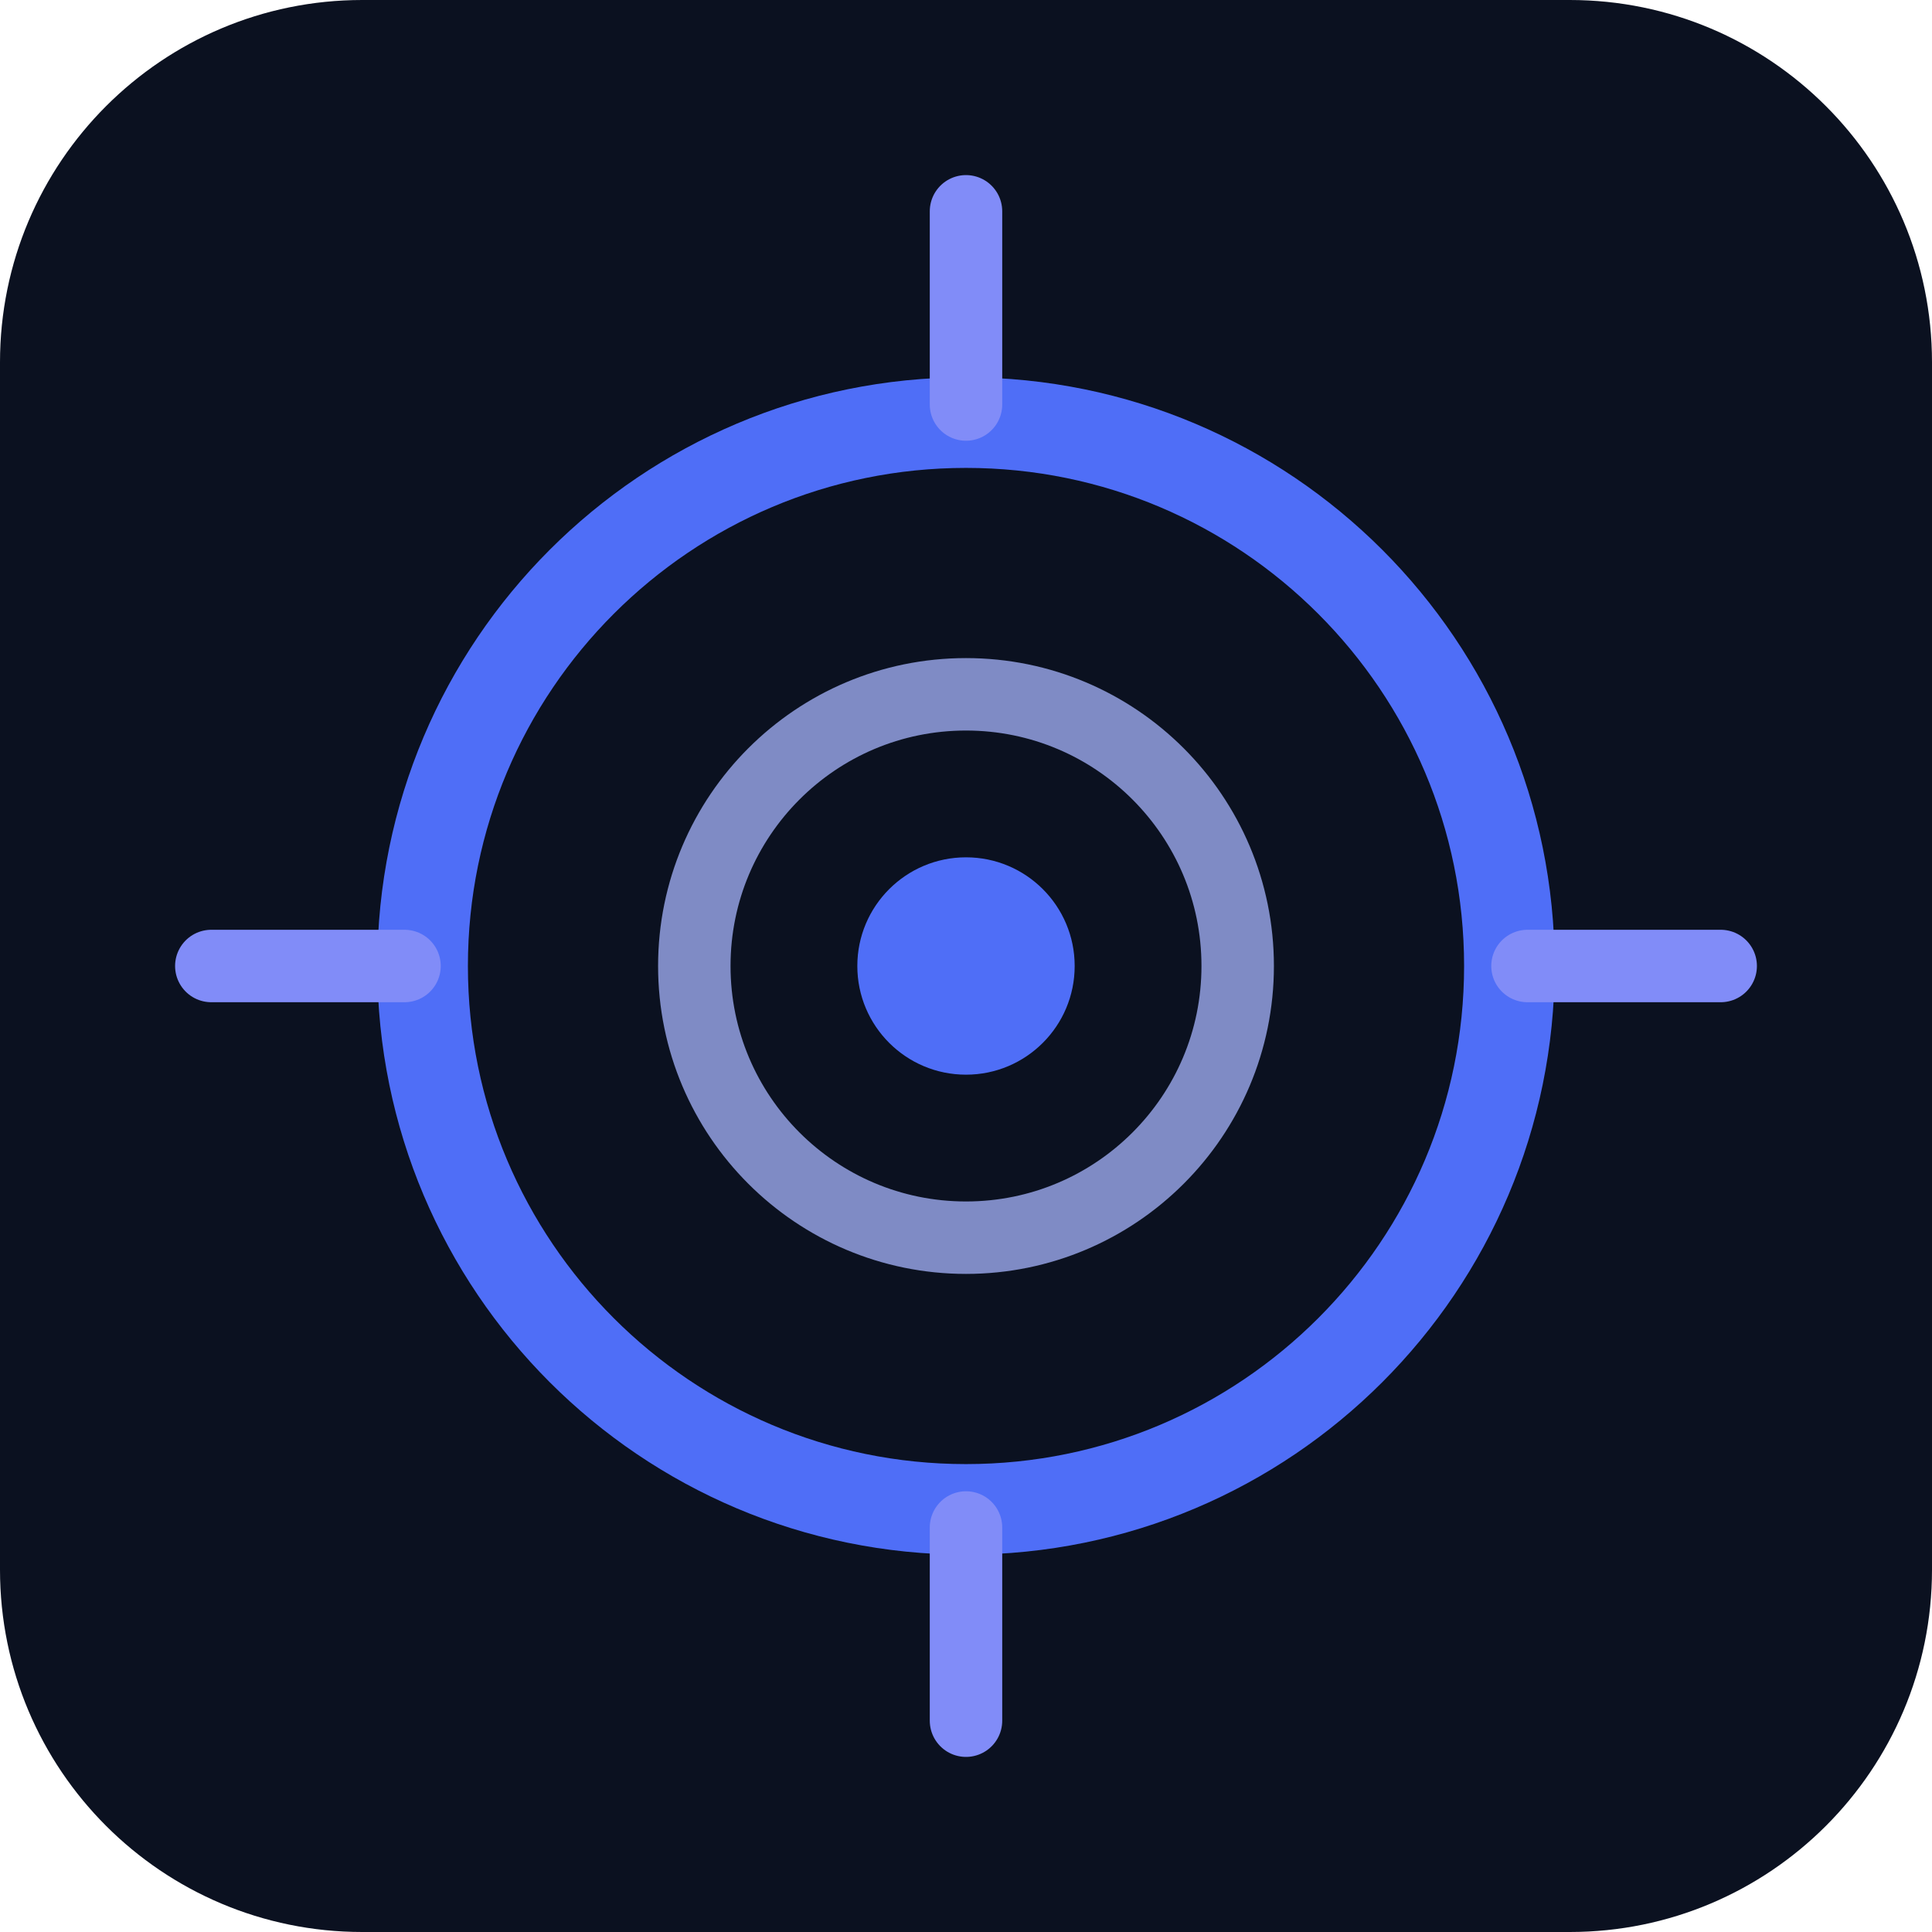
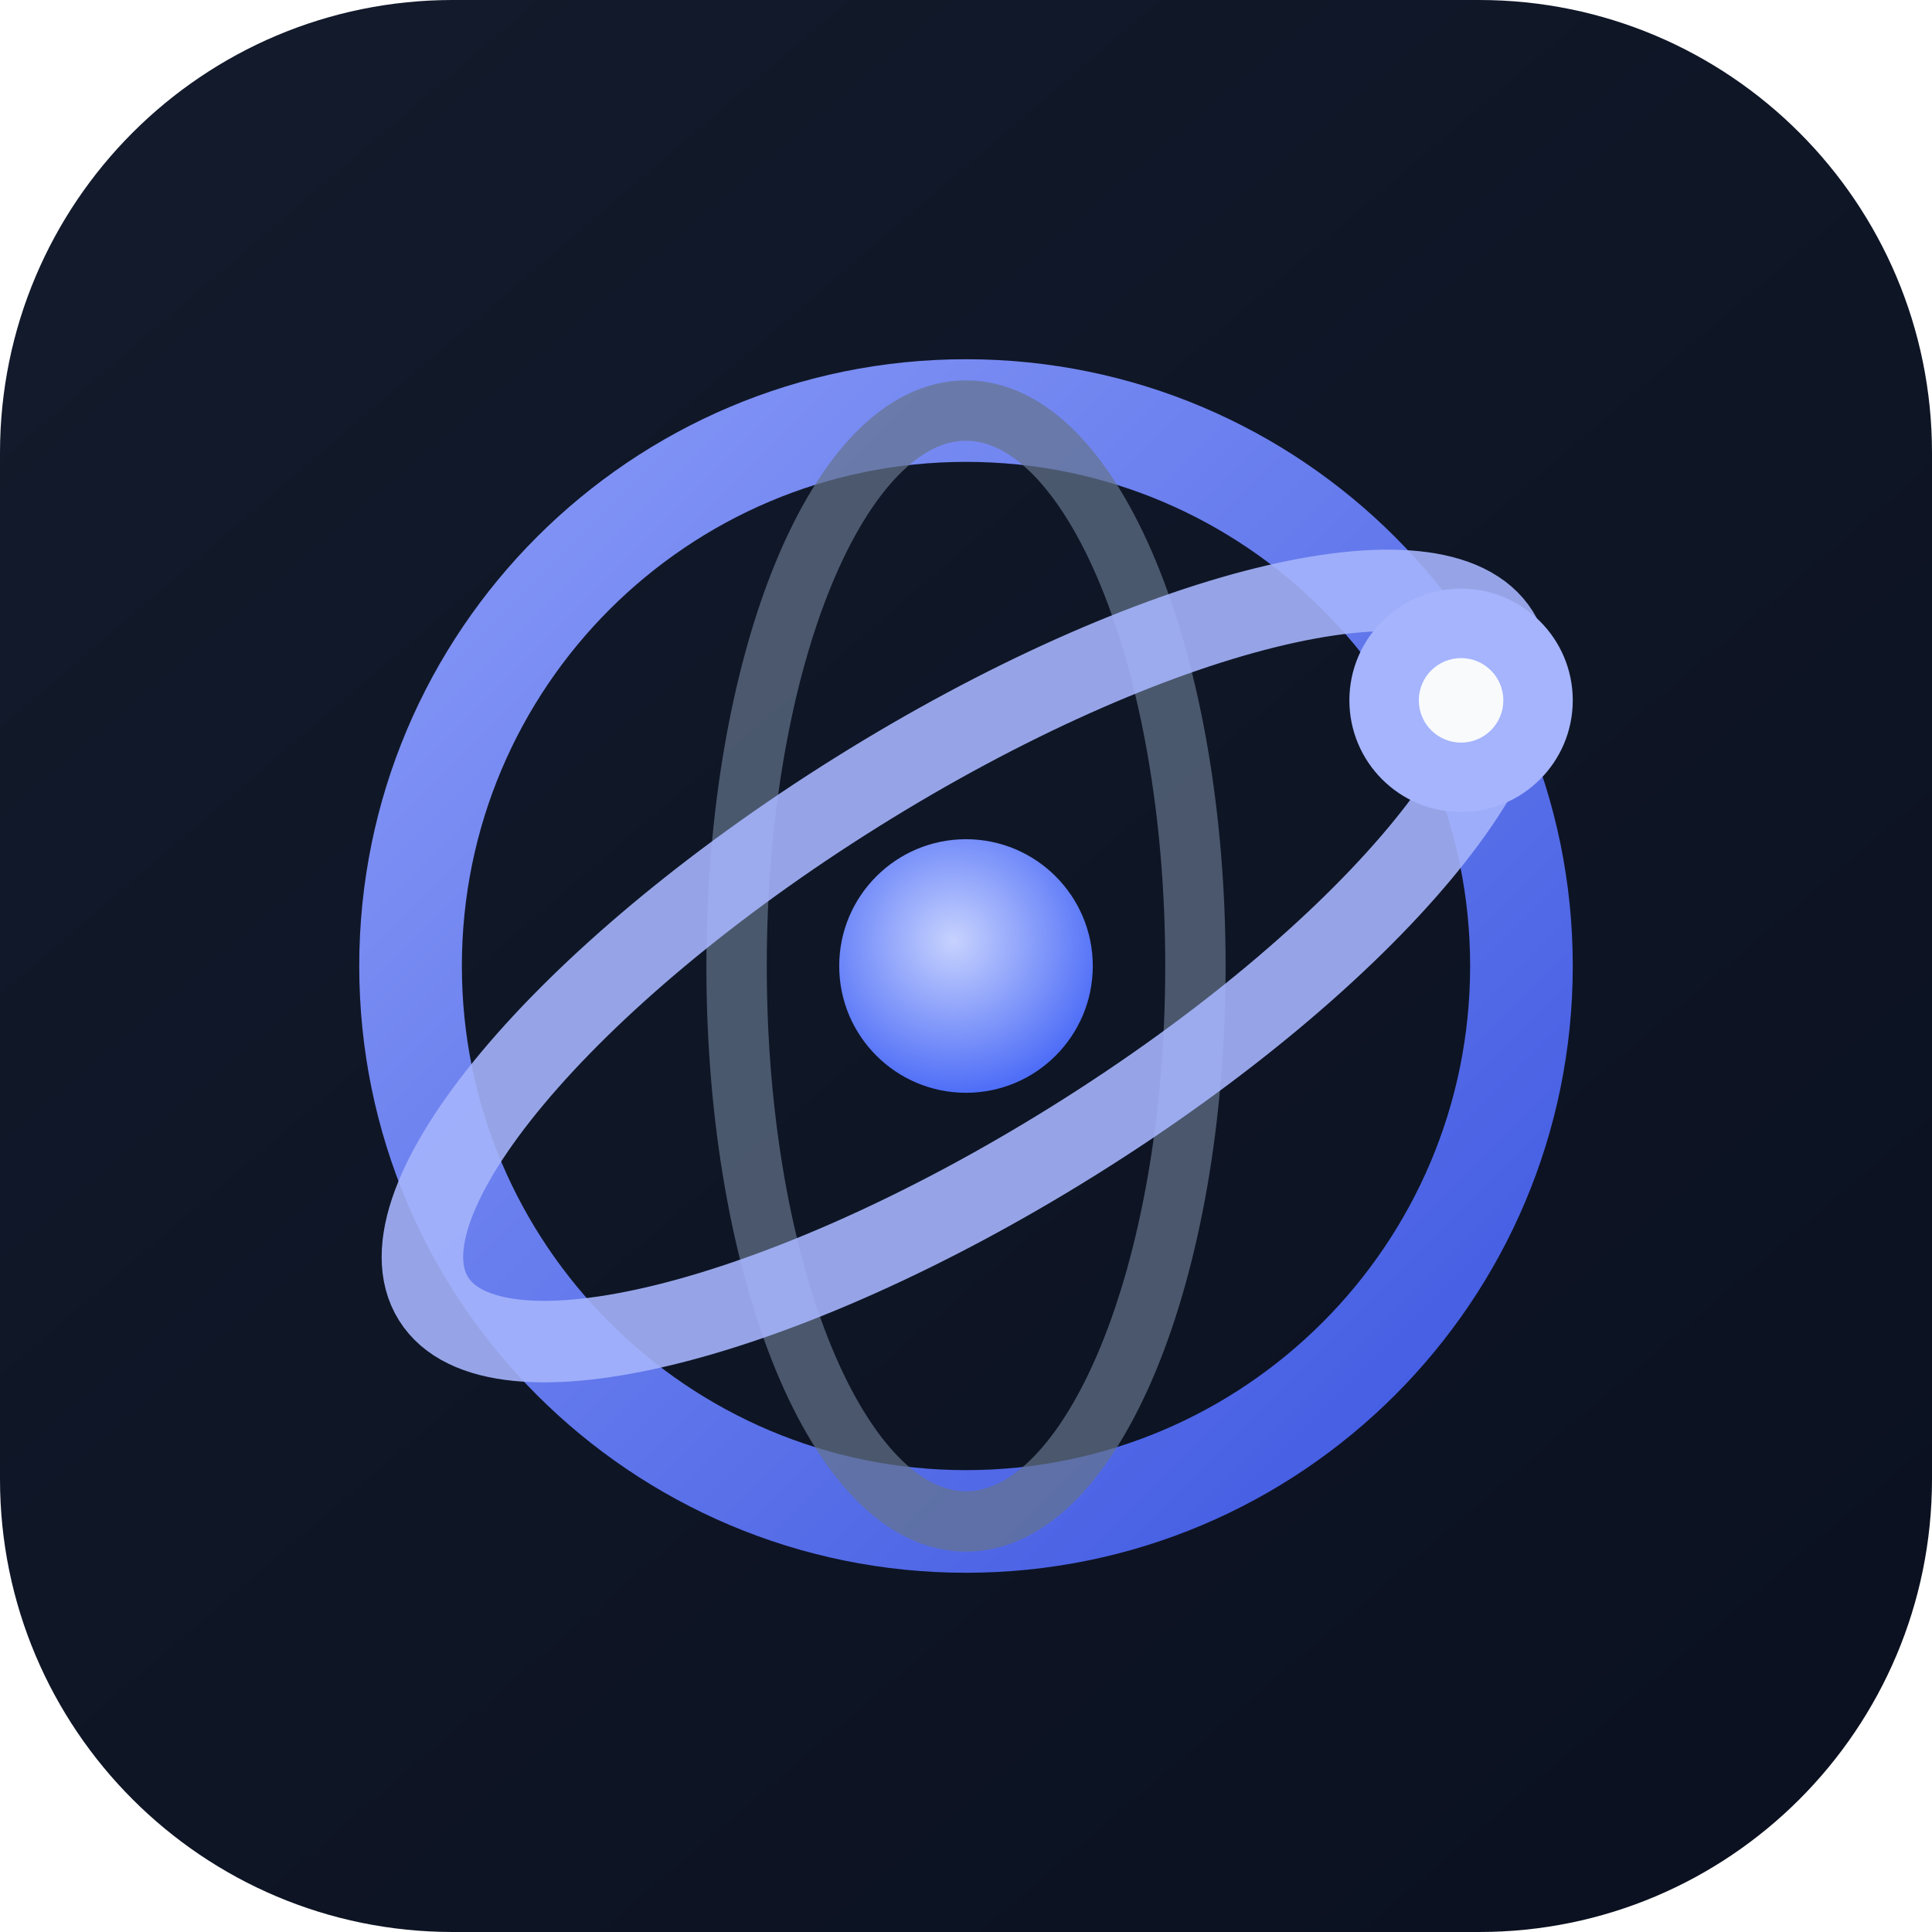
- <svg xmlns="http://www.w3.org/2000/svg" viewBox="0 0 32 32" fill="none">
-   <rect width="32" height="32" rx="6" fill="#0B1120" />
-   <circle cx="16" cy="16" r="9" stroke="#4F6EF7" stroke-width="1.5" />
-   <circle cx="16" cy="16" r="4.5" stroke="#A5B4FC" stroke-width="1.2" opacity="0.75" />
-   <circle cx="16" cy="16" r="1.8" fill="#4F6EF7" />
-   <path d="M16 3.5v3.2M16 25.3V28.5M3.5 16h3.2M25.3 16H28.5" stroke="#818CF8" stroke-width="1.2" stroke-linecap="round" />
+ <svg xmlns="http://www.w3.org/2000/svg" viewBox="0 0 32 32" fill="none" role="img" aria-label="GeoPulse">
+   <defs>
+     <linearGradient id="f-plate" x1="4" y1="2" x2="28" y2="30" gradientUnits="userSpaceOnUse">
+       <stop offset="0%" stop-color="#121A2B" />
+       <stop offset="100%" stop-color="#0B1120" />
+     </linearGradient>
+     <linearGradient id="f-ring" x1="6" y1="6" x2="26" y2="26" gradientUnits="userSpaceOnUse">
+       <stop offset="0%" stop-color="#8B9CF8" />
+       <stop offset="100%" stop-color="#3B55E0" />
+     </linearGradient>
+     <radialGradient id="f-core" cx="45%" cy="40%" r="60%">
+       <stop offset="0%" stop-color="#C7D2FE" />
+       <stop offset="100%" stop-color="#4F6EF7" />
+     </radialGradient>
+   </defs>
+   <rect width="32" height="32" rx="7.5" fill="url(#f-plate)" />
+   <circle cx="16" cy="16" r="9.2" fill="none" stroke="url(#f-ring)" stroke-width="1.7" />
+   <ellipse cx="16" cy="16" rx="3.8" ry="9.2" fill="none" stroke="#64748B" stroke-width="1" opacity="0.7" />
+   <ellipse cx="16" cy="16" rx="10.4" ry="3.4" fill="none" stroke="#A5B4FC" stroke-width="1.35" opacity="0.9" transform="rotate(-32 16 16)" />
+   <circle cx="16" cy="16" r="2.1" fill="url(#f-core)" />
+   <circle cx="24.2" cy="11.6" r="1.85" fill="#A5B4FC" />
+   <circle cx="24.2" cy="11.6" r="0.7" fill="#F8FAFC" />
</svg>
